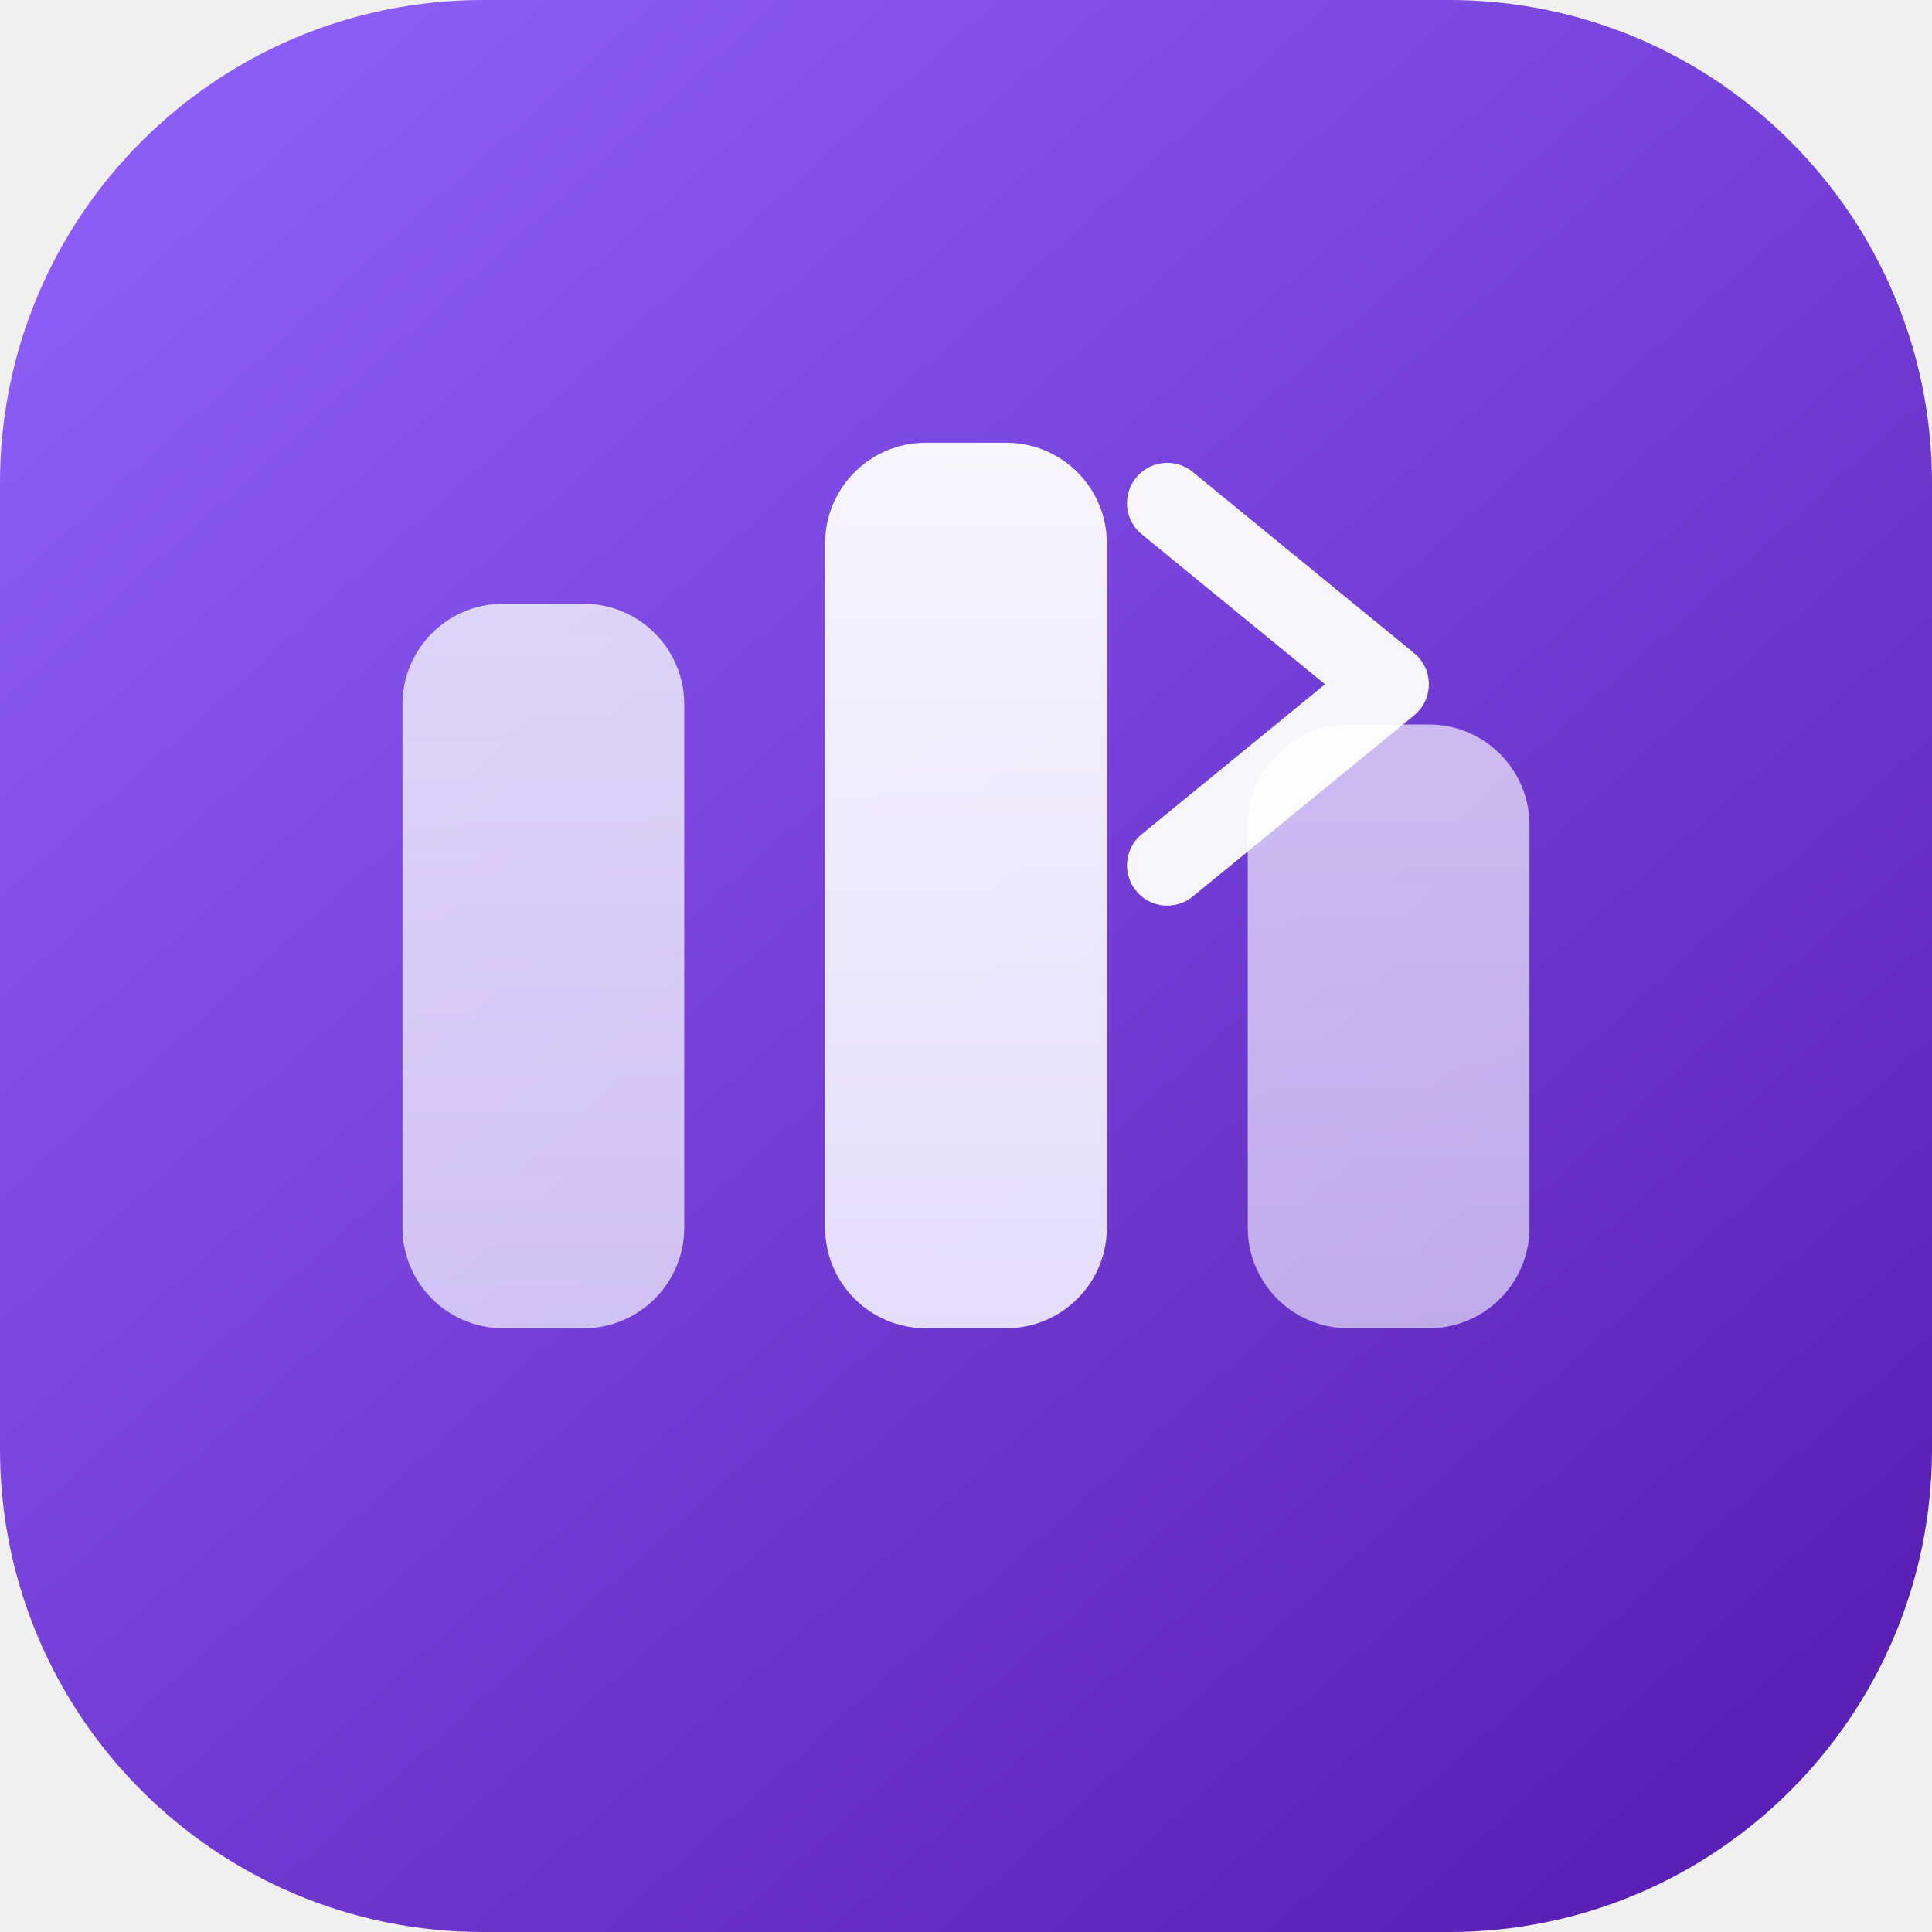
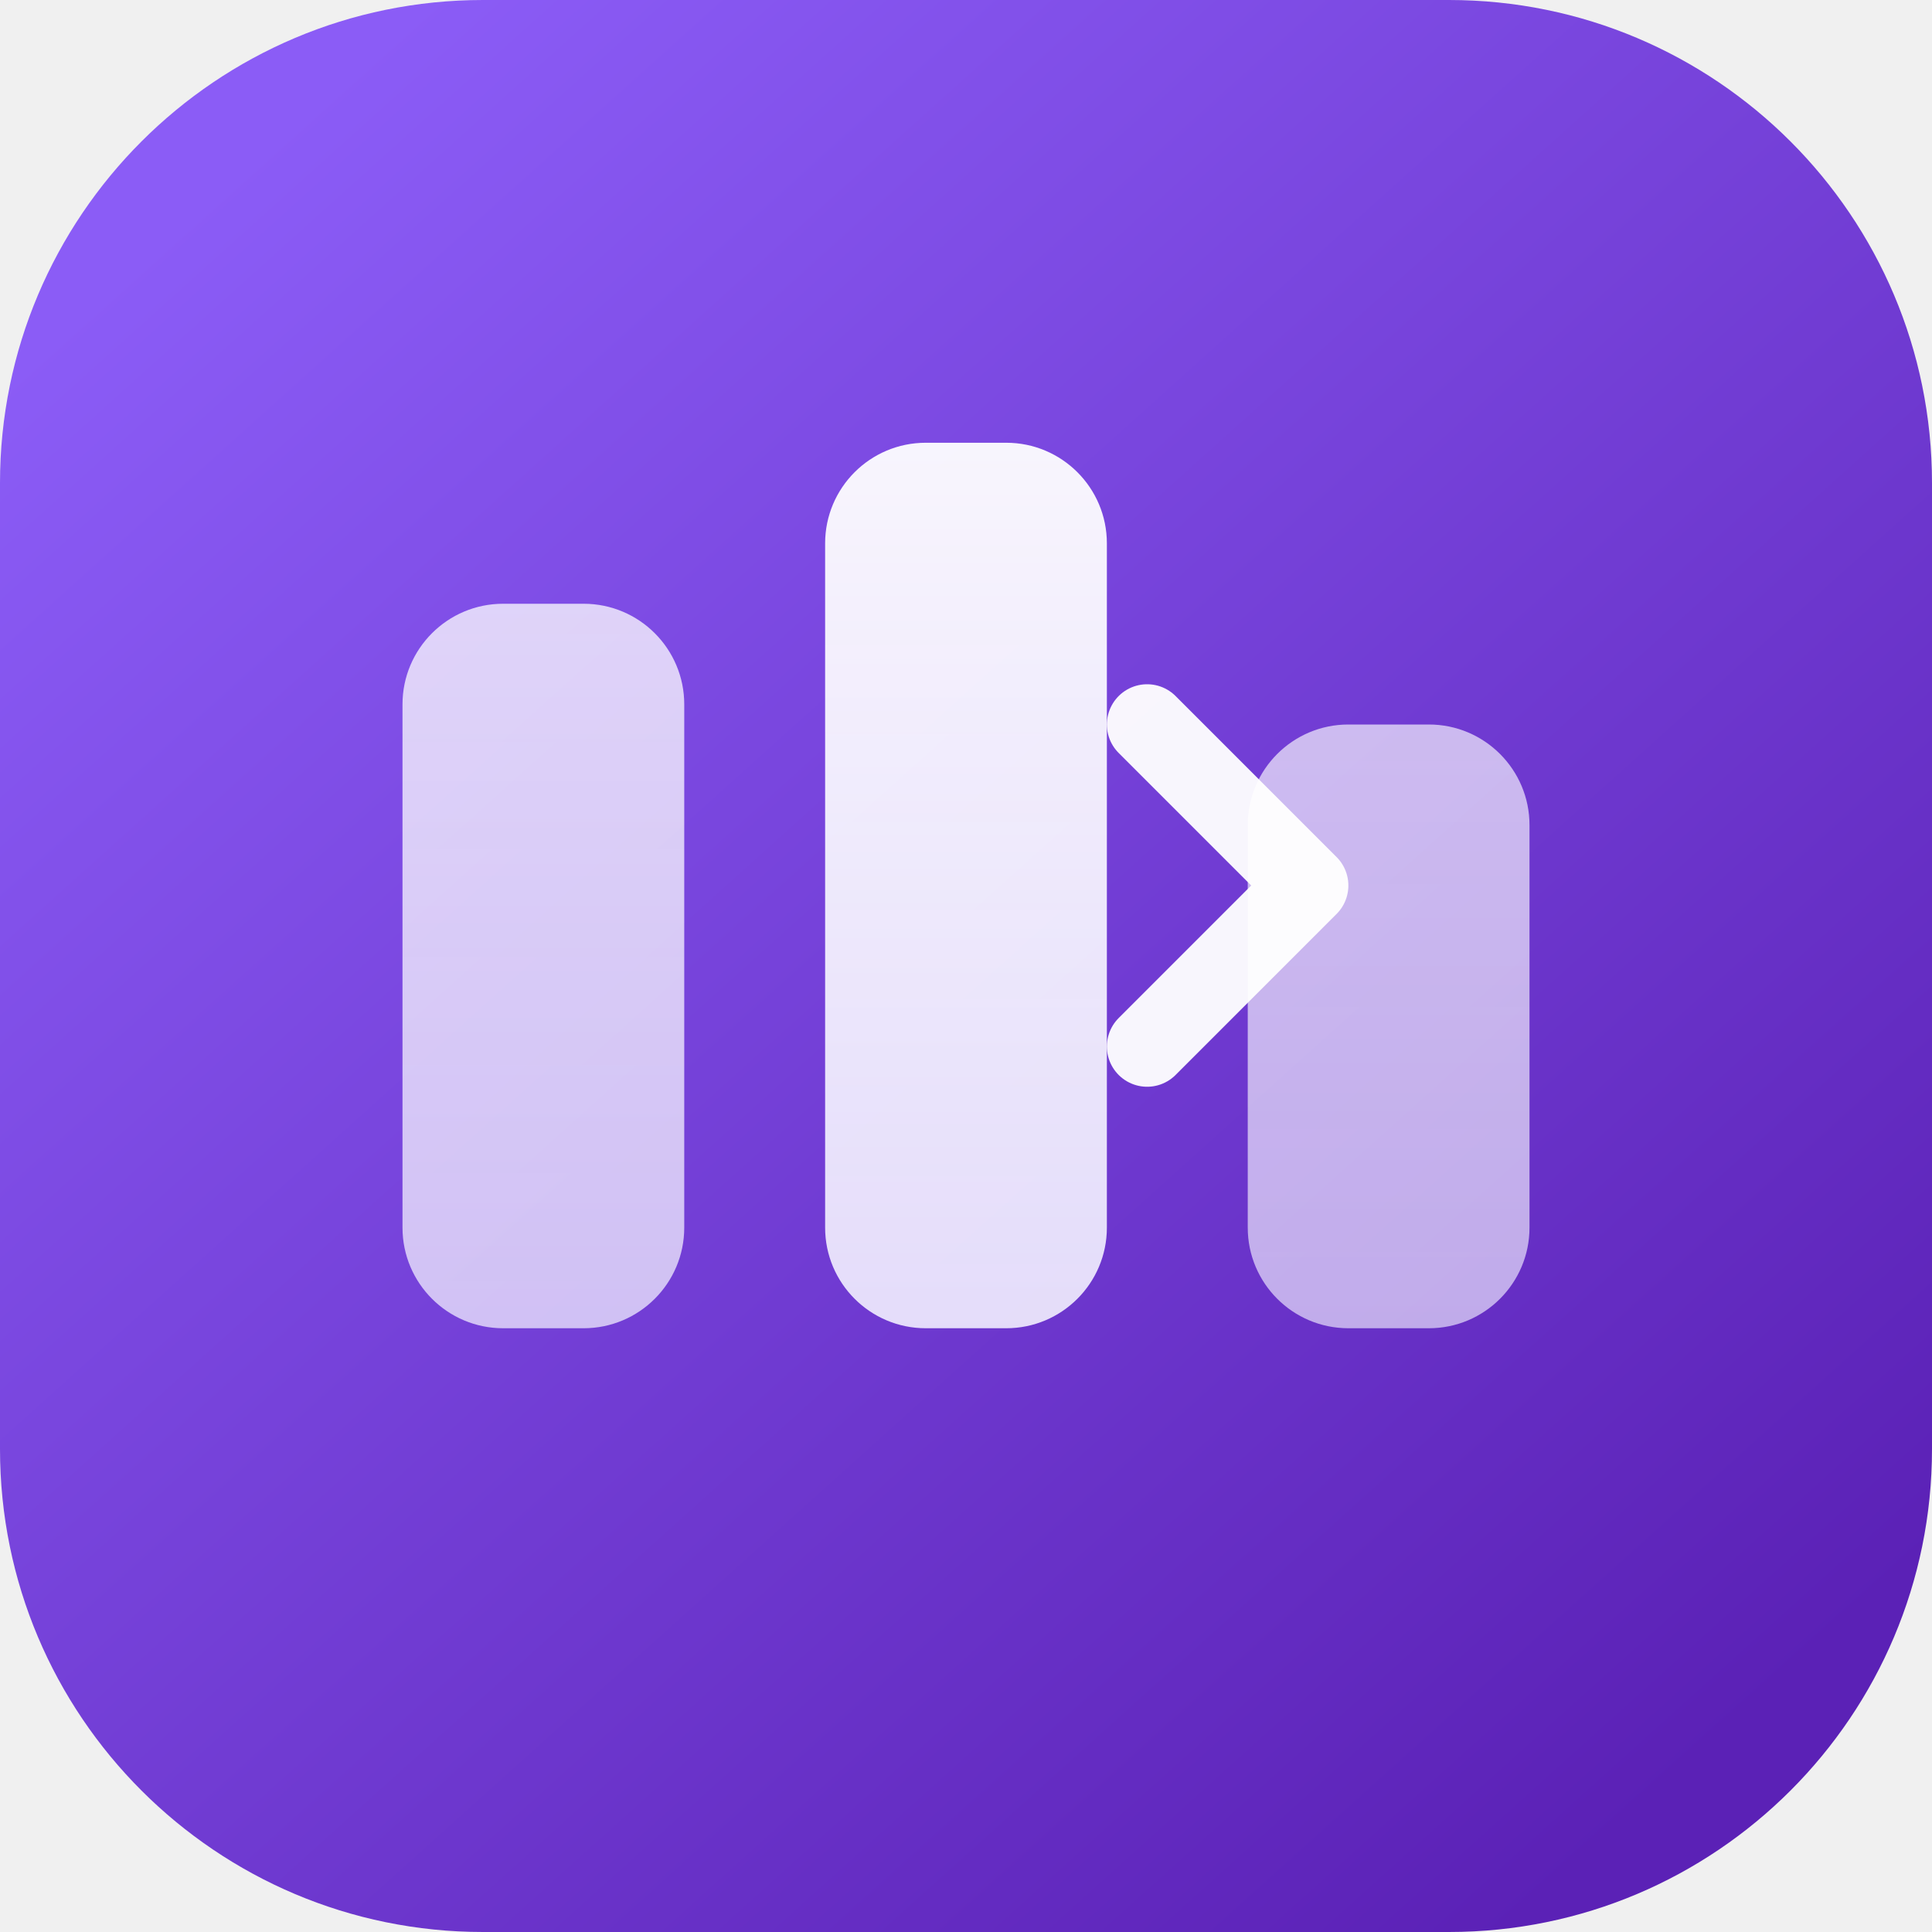
<svg xmlns="http://www.w3.org/2000/svg" viewBox="0 0 48 48" fill="none" role="img" aria-label="SprintPro">
  <defs>
    <linearGradient id="sp-bg" x1="6" y1="4" x2="42" y2="44" gradientUnits="userSpaceOnUse">
      <stop stop-color="#8b5cf6" />
      <stop offset="1" stop-color="#5b21b6" />
    </linearGradient>
    <linearGradient id="sp-accent" x1="24" y1="10" x2="24" y2="38" gradientUnits="userSpaceOnUse">
      <stop stop-color="#ffffff" stop-opacity="0.95" />
      <stop offset="1" stop-color="#ede9fe" stop-opacity="0.9" />
    </linearGradient>
  </defs>
  <rect width="48" height="48" rx="12" fill="url(#sp-bg)" />
  <rect x="10" y="15" width="7" height="18" rx="2.5" fill="url(#sp-accent)" fill-opacity="0.82" />
  <rect x="20.5" y="11" width="7" height="22" rx="2.5" fill="url(#sp-accent)" />
  <rect x="31" y="18" width="7" height="15" rx="2.5" fill="url(#sp-accent)" fill-opacity="0.72" />
-   <path d="M29 12.5 34.5 17 29 21.5" stroke="#ffffff" stroke-width="2" stroke-linecap="round" stroke-linejoin="round" opacity="0.95" />
+   <path d="M28.5 18 L32.5 22 L28.5 26" stroke="#ffffff" stroke-width="2" stroke-linecap="round" stroke-linejoin="round" opacity="0.95" />
</svg>
